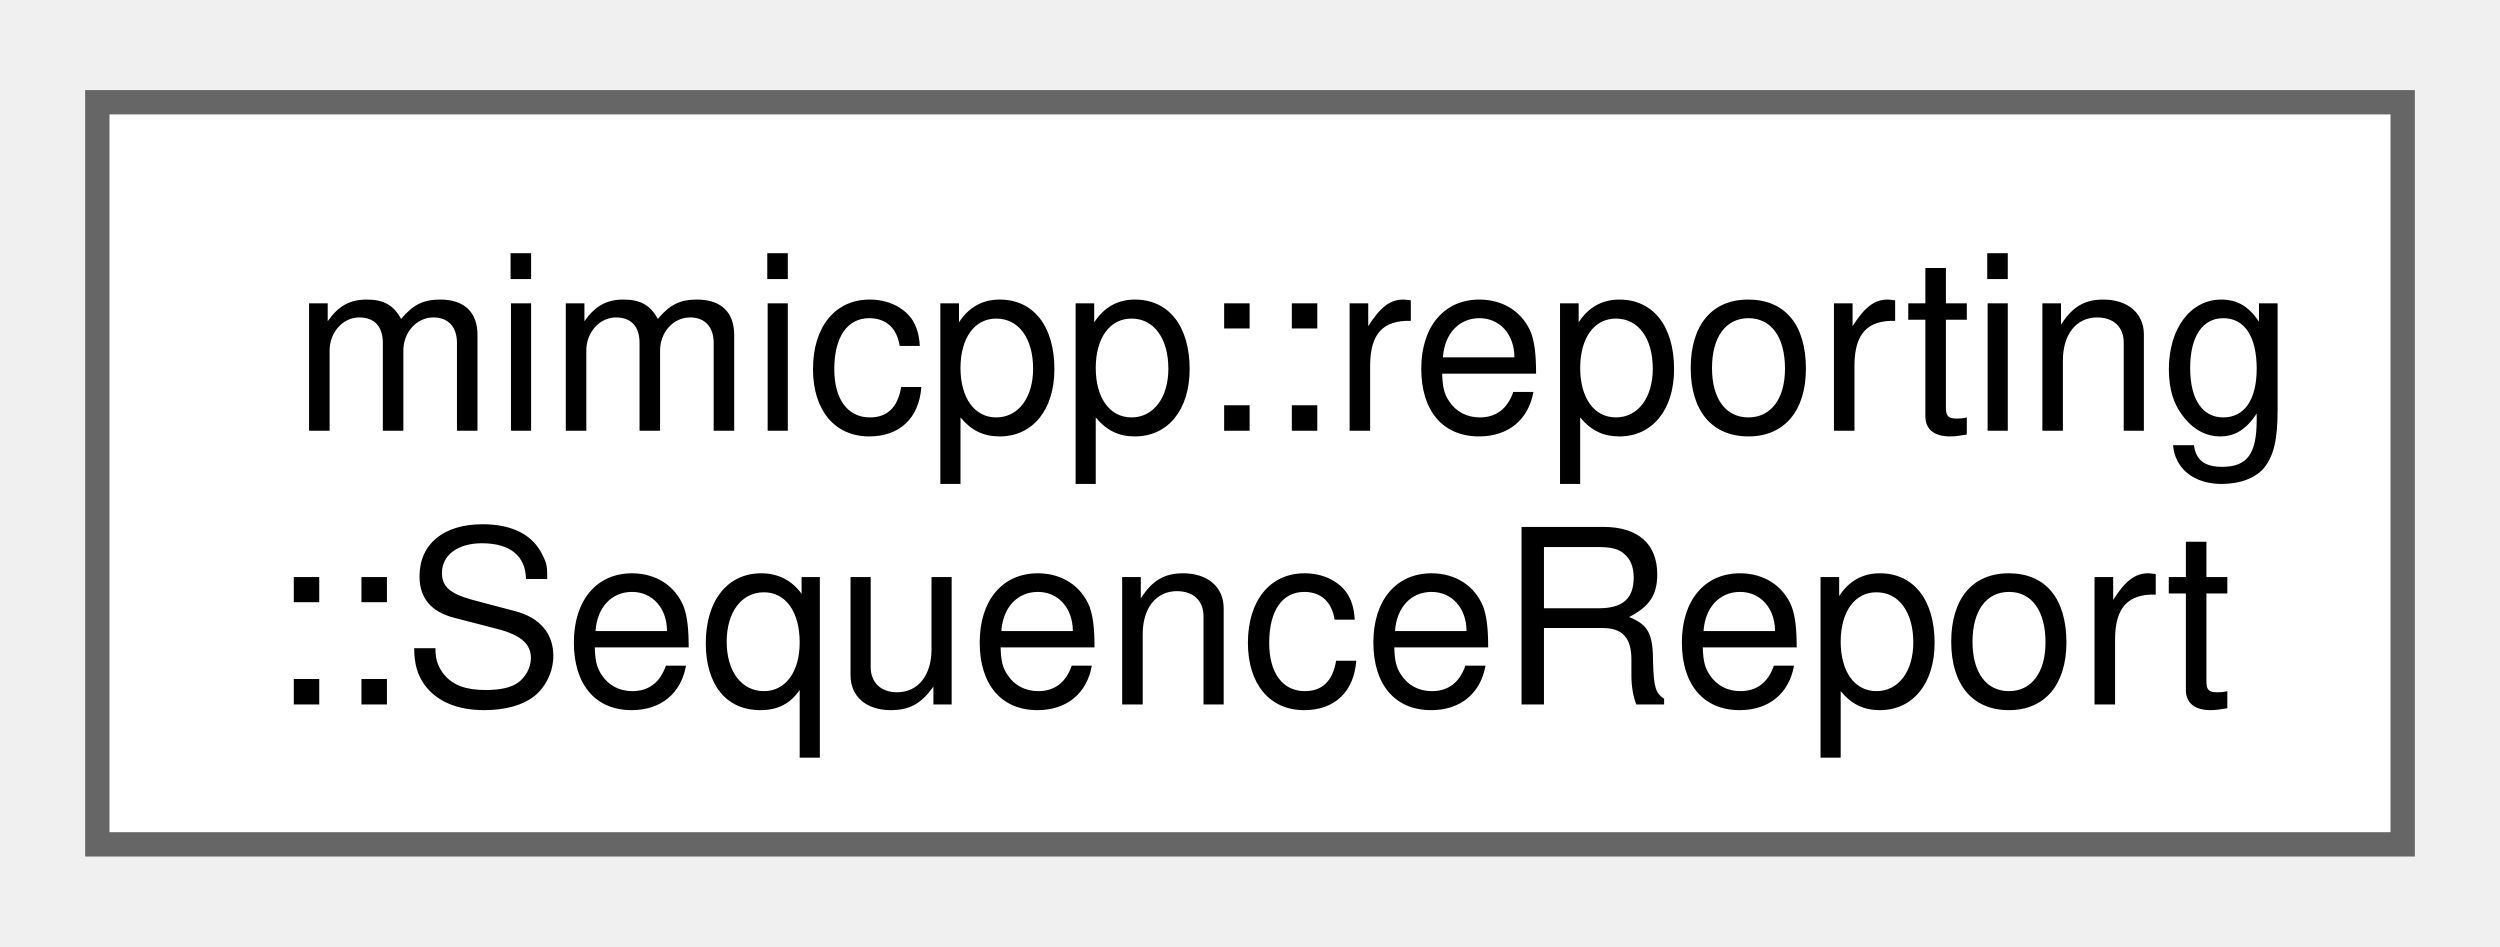
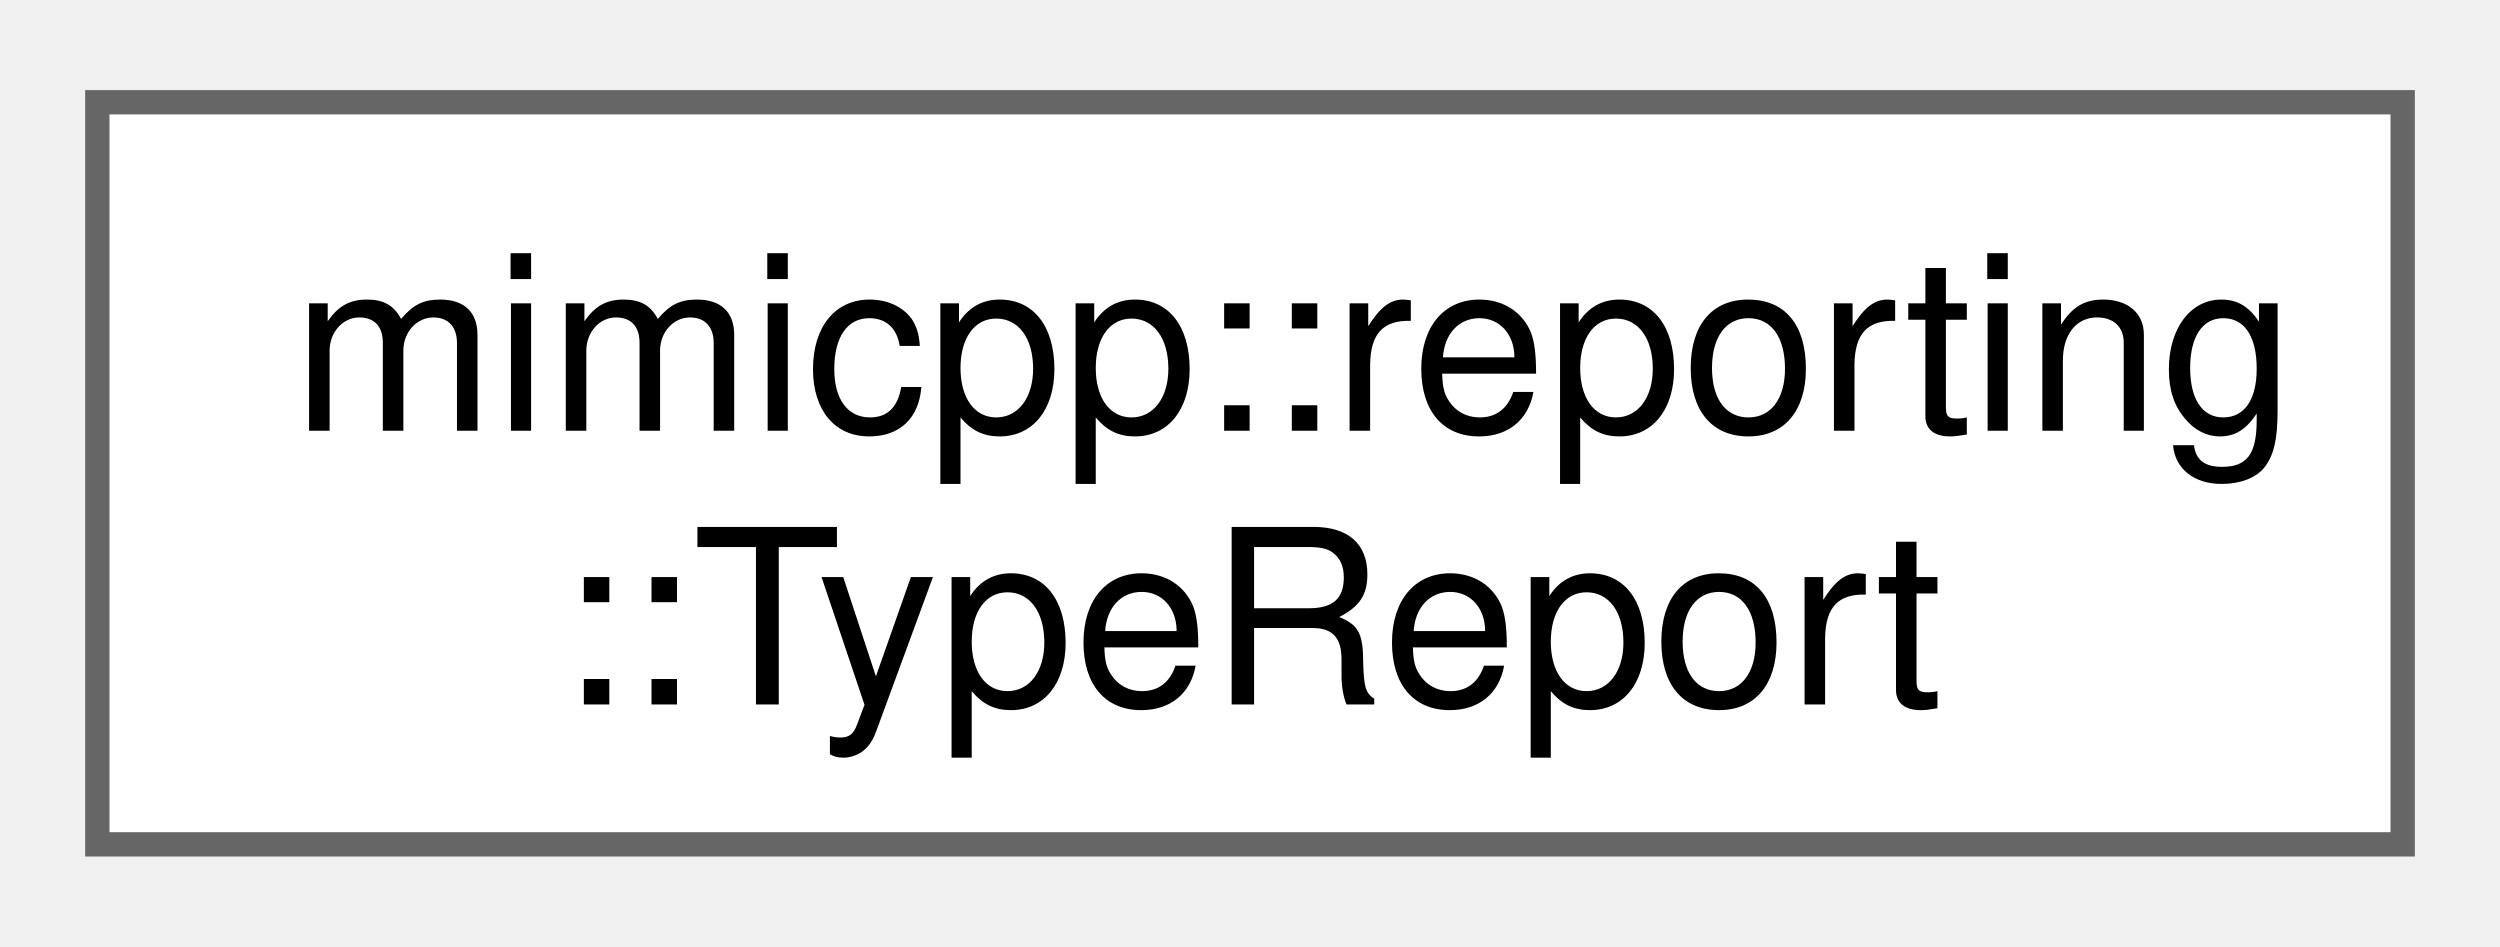
<svg xmlns="http://www.w3.org/2000/svg" xmlns:xlink="http://www.w3.org/1999/xlink" width="103pt" height="39pt" viewBox="0.00 0.00 102.75 38.50">
  <g id="graph0" class="graph" transform="scale(1 1) rotate(0) translate(4 34.5)">
    <g id="Node000000" class="node">
      <g id="a_Node000000">
-         <a xlink:href="d9/dd4/classmimicpp_1_1reporting_1_1_sequence_report.html" target="_top" xlink:title=" ">
+         <a xlink:href="de/d89/classmimicpp_1_1reporting_1_1_type_report.html" target="_top" xlink:title="Contains information about a specific (potentially cv-ref-qualified) type.">
          <polygon fill="white" stroke="#666666" points="94.75,-30.5 0,-30.5 0,0 94.75,0 94.75,-30.5" />
          <text text-anchor="start" x="8" y="-17" font-family="Helvetica,sans-Serif" font-size="10.00">mimicpp::reporting</text>
-           <text text-anchor="middle" x="47.38" y="-5.75" font-family="Helvetica,sans-Serif" font-size="10.00">::SequenceReport</text>
+           <text text-anchor="middle" x="47.38" y="-5.75" font-family="Helvetica,sans-Serif" font-size="10.00">::TypeReport</text>
        </a>
      </g>
    </g>
  </g>
</svg>
